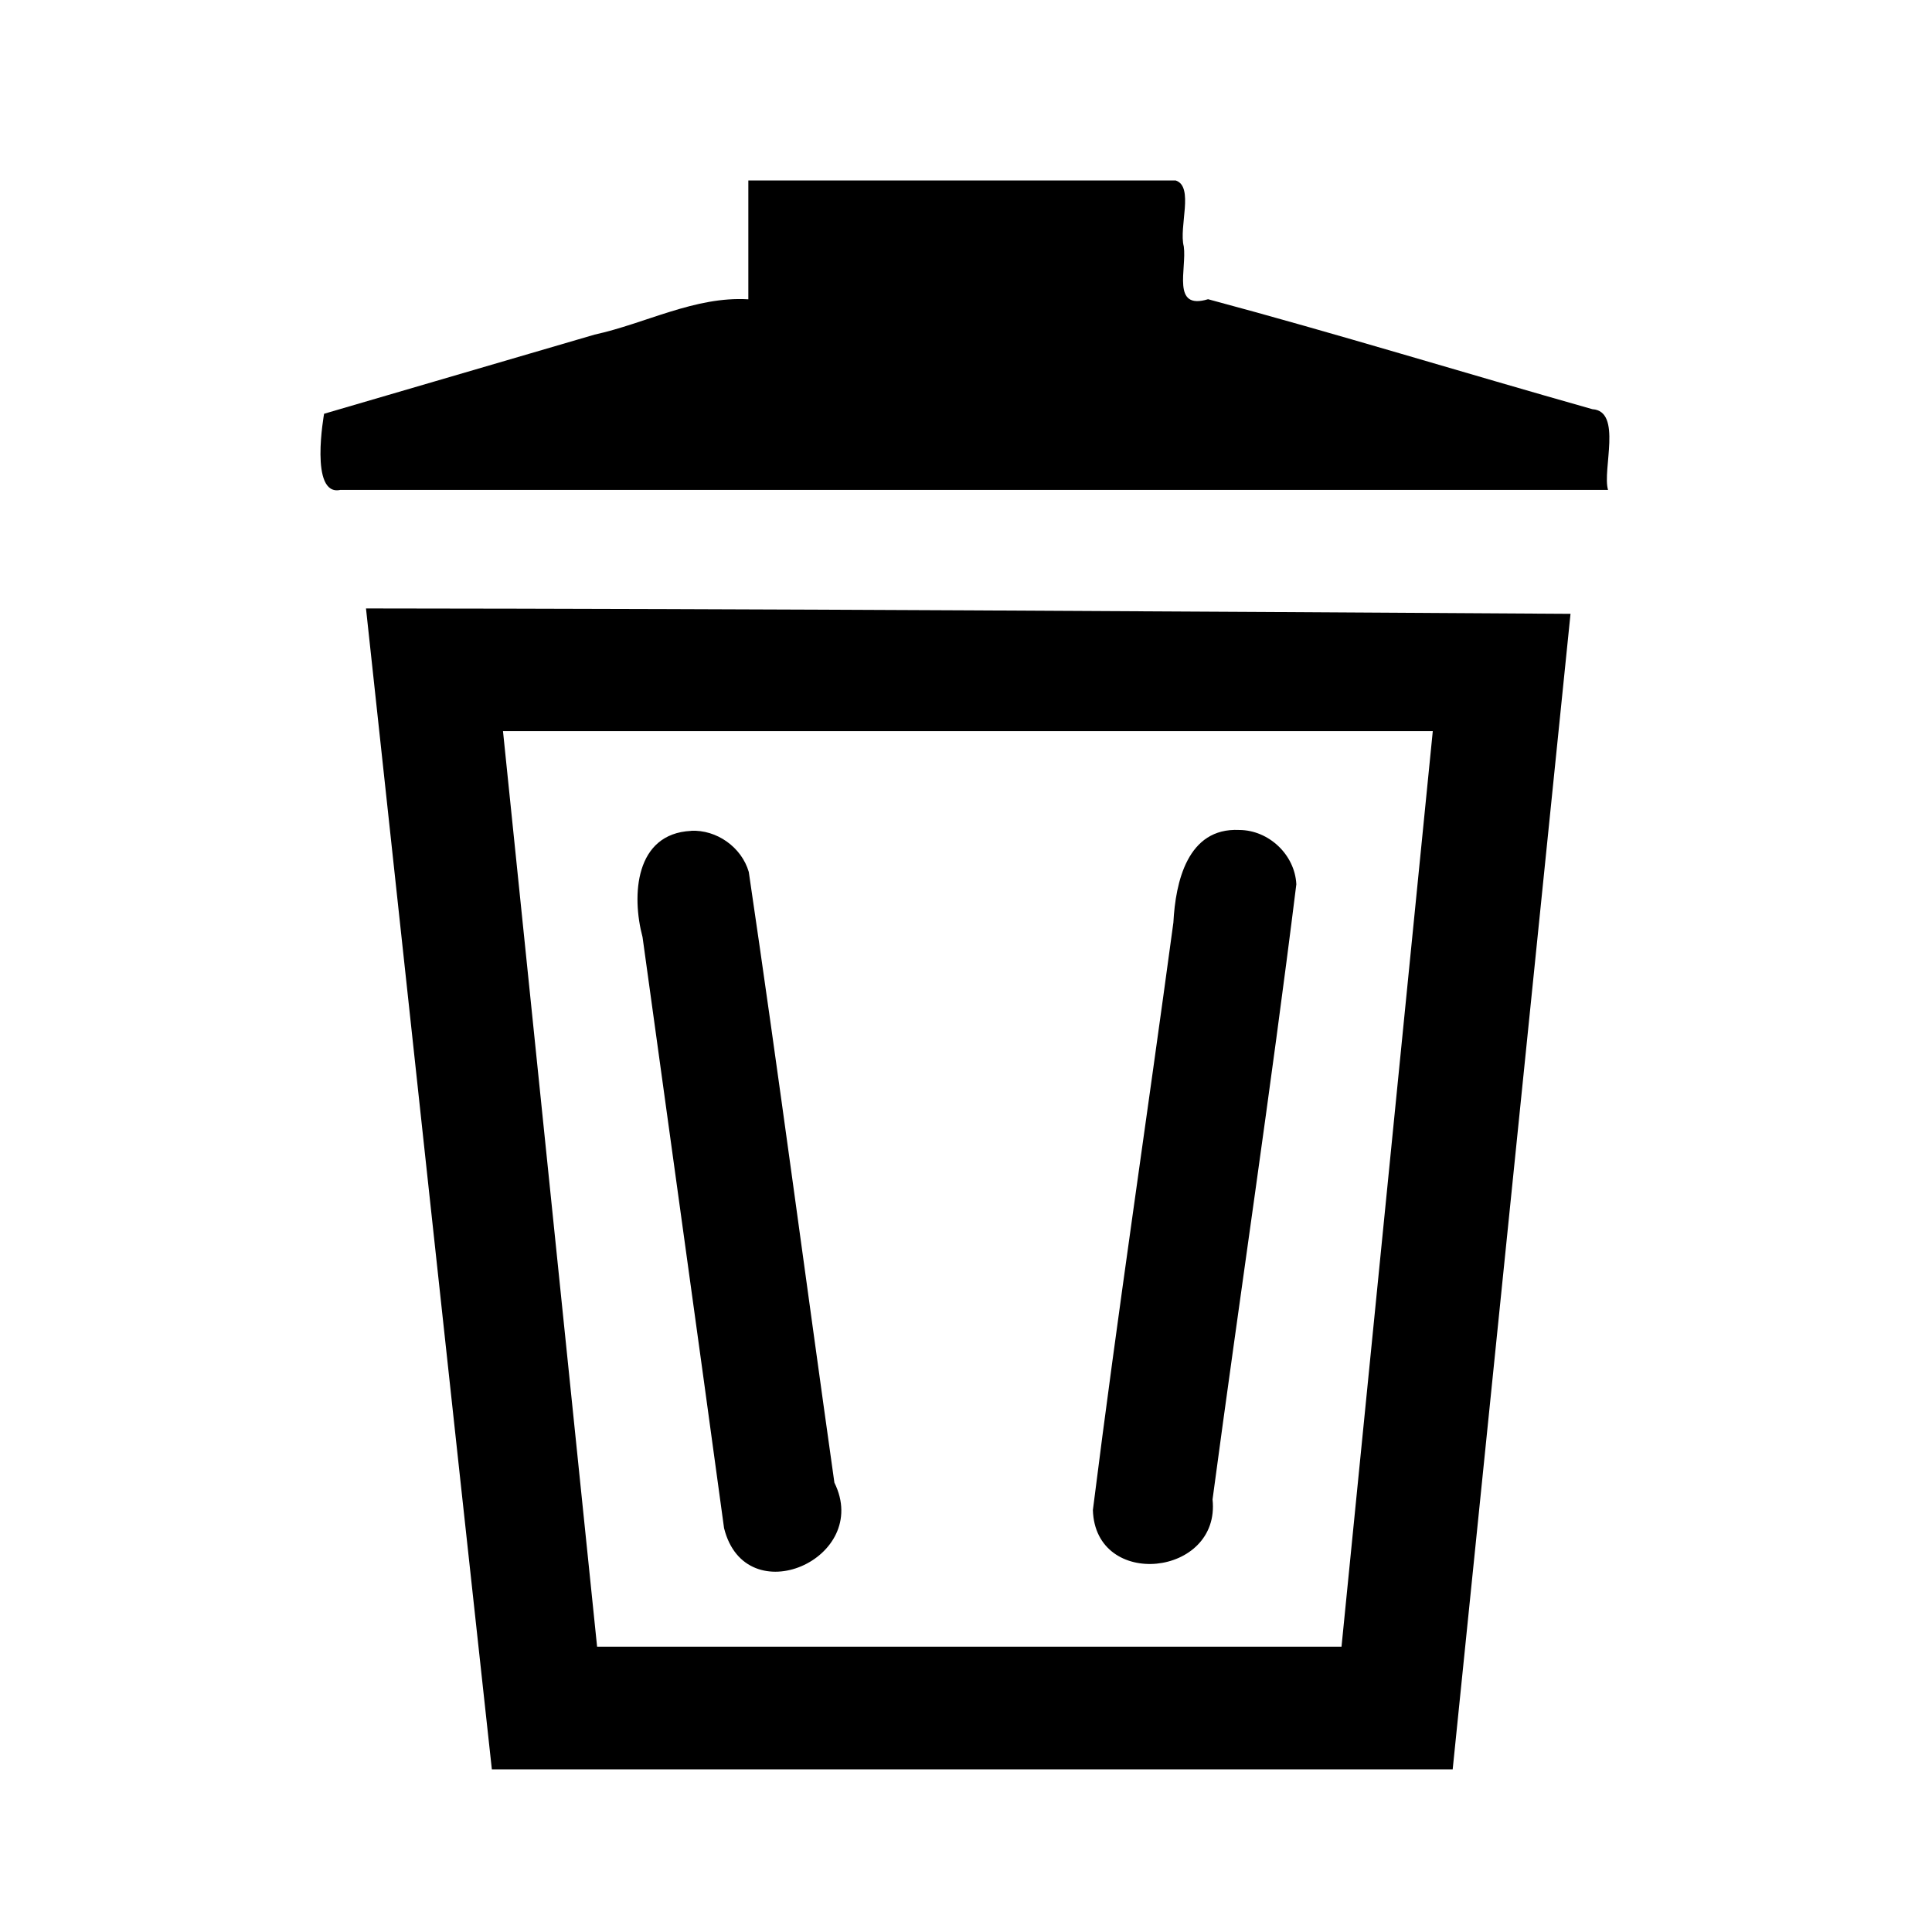
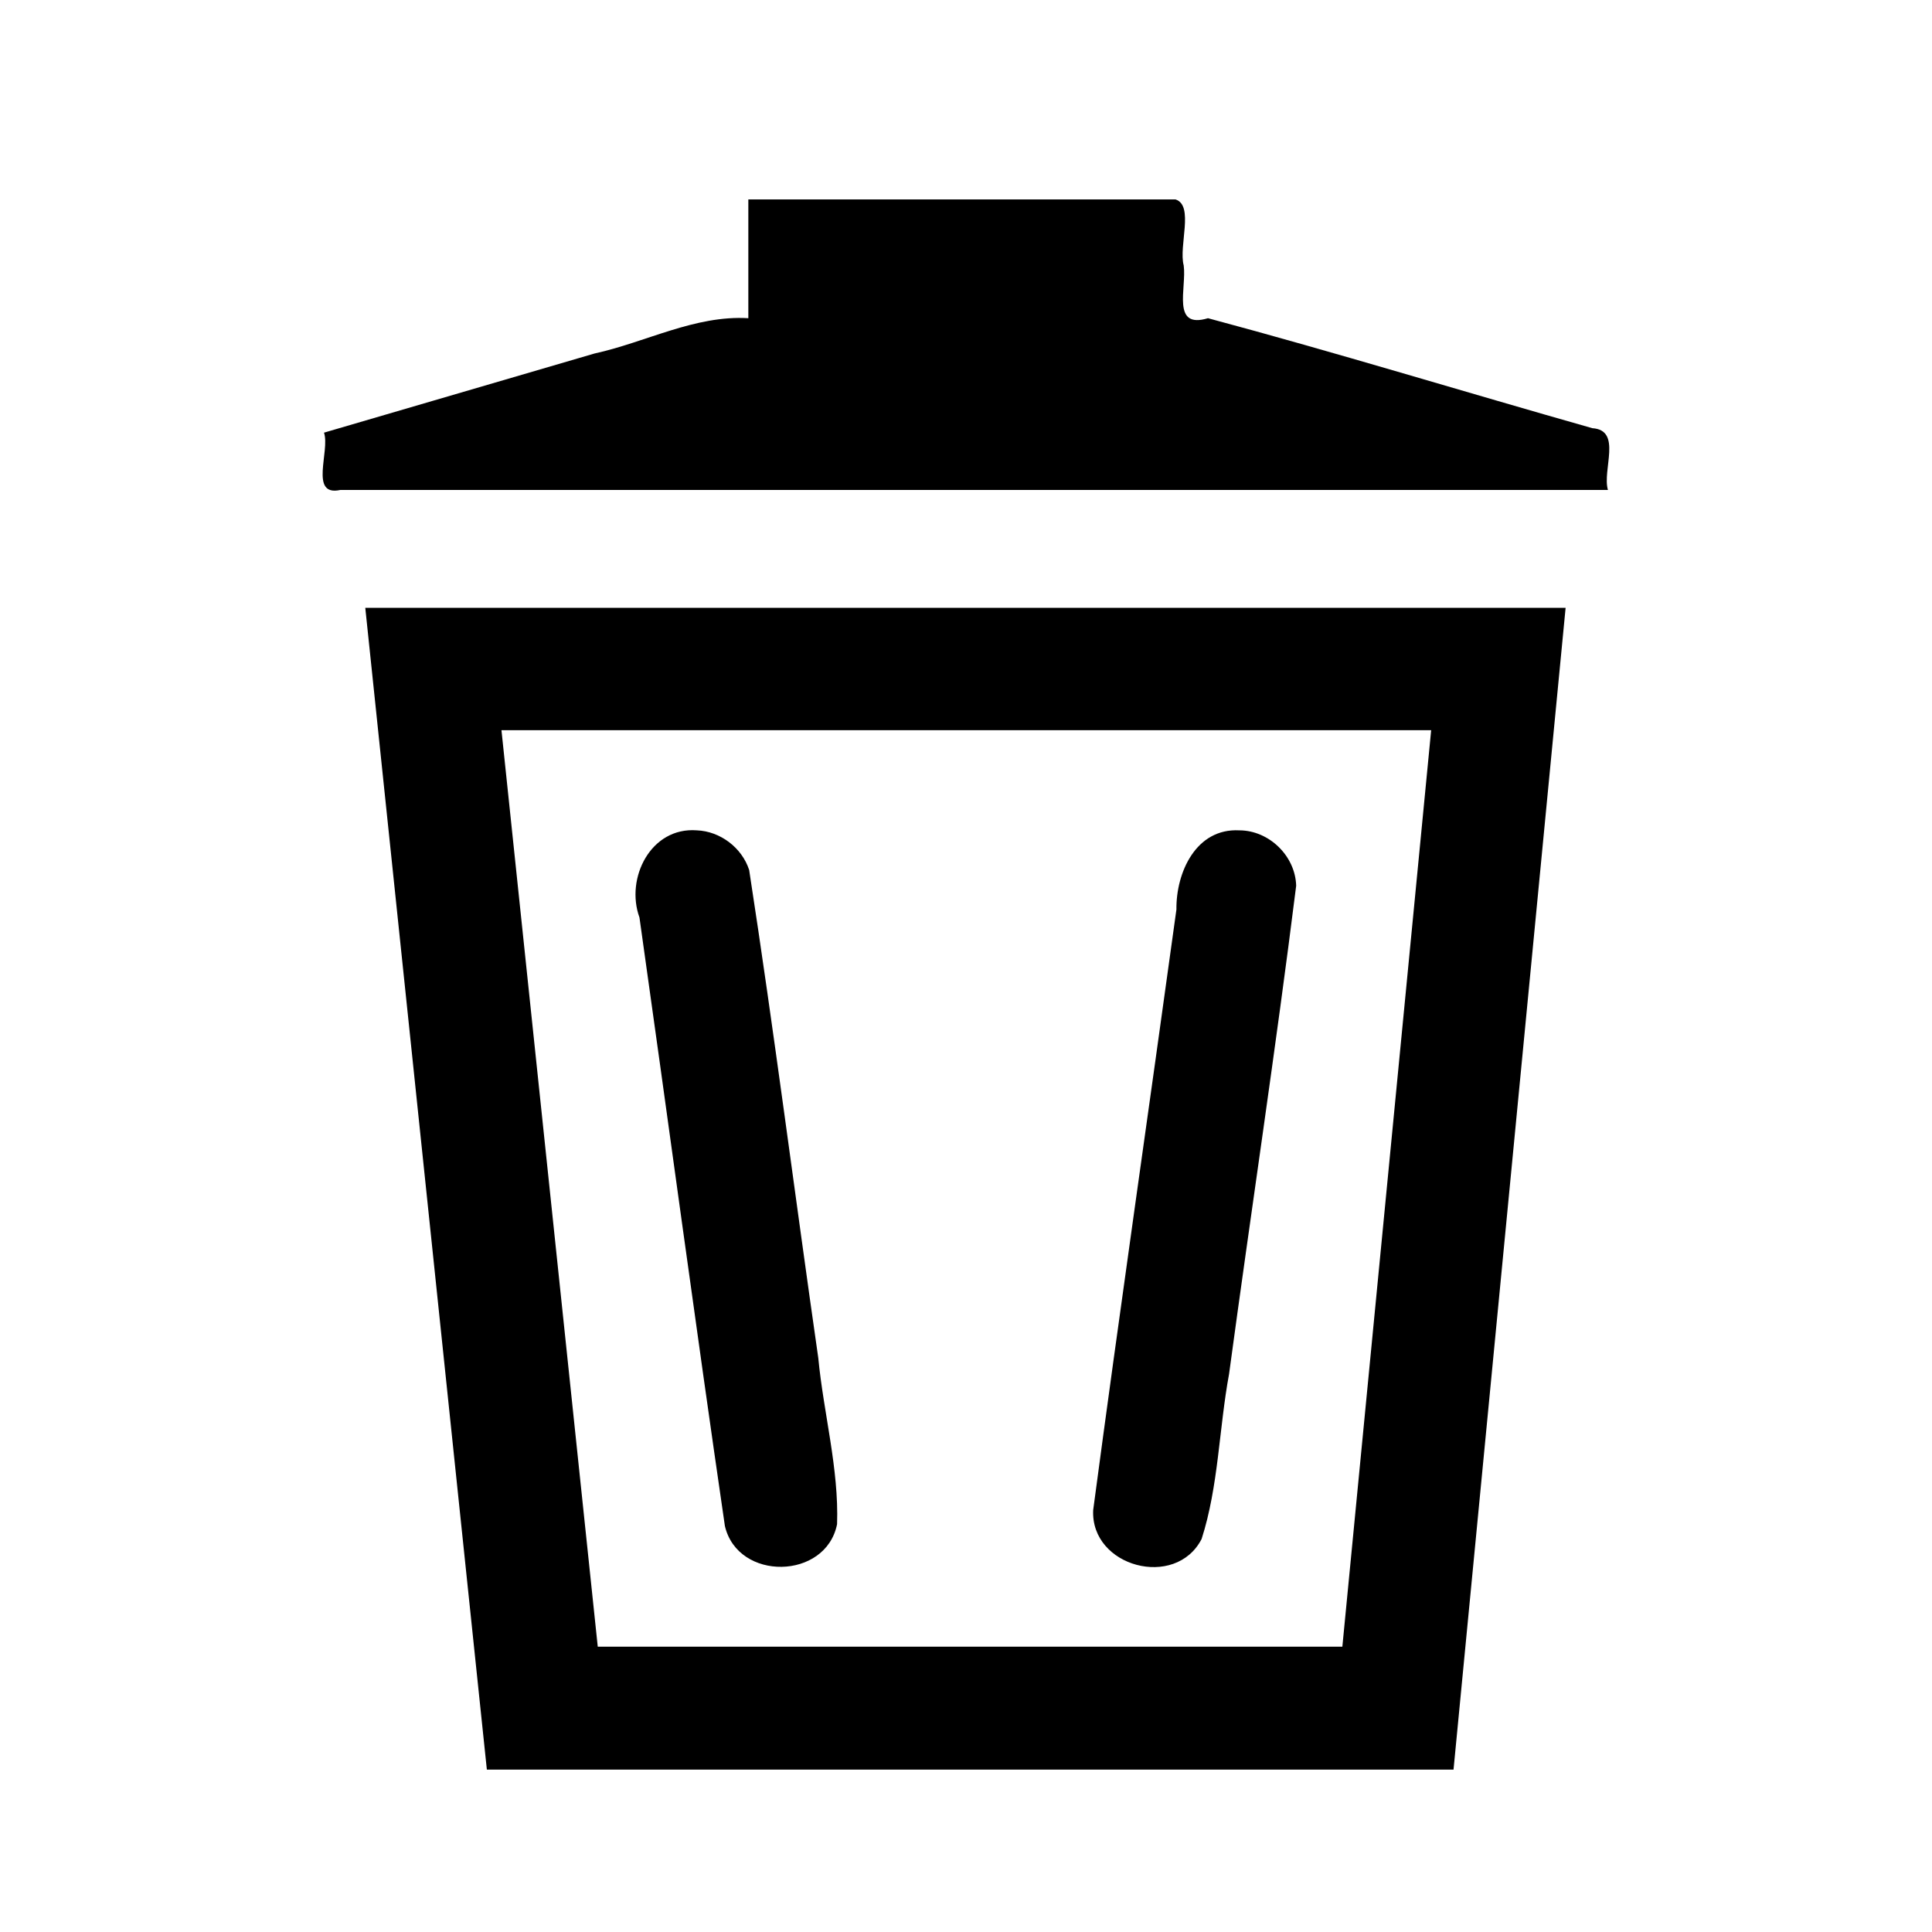
- <svg xmlns="http://www.w3.org/2000/svg" version="1.1" width="2048" height="2048" id="svg3891">
+ <svg xmlns="http://www.w3.org/2000/svg" version="1.1" id="svg3891" height="2048" width="2048">
  <defs id="defs3893" />
  <g transform="translate(0,995.6378)" id="layer1">
-     <g transform="matrix(96.75289,0,0,96.75289,55.32816,-100816.34)" id="layer1-6" style="display:inline">
-       <path d="m 7.627,1033.686 c 0,0.434 0,0.867 0,1.301 -0.585,-0.035 -1.123,0.264 -1.685,0.387 -0.988,0.289 -2.963,0.867 -2.963,0.867 0,0 -0.165,0.909 0.178,0.834 4.63,0 9.259,0 13.889,0 -0.065,-0.22 0.159,-0.863 -0.171,-0.884 -1.404,-0.397 -2.804,-0.828 -4.211,-1.205 -0.404,0.123 -0.232,-0.331 -0.266,-0.578 -0.057,-0.214 0.116,-0.657 -0.089,-0.723 -1.56,0 -3.121,0 -4.681,0 z m -4.189,4.688 c 0.458,4.24 0.916,8.48 1.379,12.719 3.509,0 7.018,0 10.527,0 0.43,-4.22 0.861,-8.44 1.291,-12.66 -4.399,-0.027 -8.798,-0.055 -13.198,-0.059 z m 1.5,1.344 c 3.396,0 6.792,0 10.188,0 -0.333,3.344 -0.667,6.688 -1,10.031 -2.719,0 -5.438,0 -8.156,0 -0.344,-3.344 -0.688,-6.688 -1.031,-10.031 z m 8.067,1.083 c -0.567,-0.027 -0.698,0.571 -0.721,1.014 -0.29,2.146 -0.612,4.289 -0.882,6.437 0.026,0.876 1.401,0.729 1.311,-0.116 0.301,-2.247 0.639,-4.491 0.918,-6.74 -0.016,-0.324 -0.302,-0.594 -0.626,-0.595 z m -6.006,0.01 c -0.614,0.031 -0.653,0.707 -0.531,1.164 0.297,2.159 0.599,4.316 0.893,6.475 0.235,0.944 1.621,0.335 1.209,-0.498 -0.315,-2.23 -0.609,-4.463 -0.938,-6.691 -0.079,-0.272 -0.352,-0.465 -0.634,-0.451 z" id="rect4089" style="font-size:medium;font-style:normal;font-variant:normal;font-weight:normal;font-stretch:normal;text-indent:0;text-align:start;text-decoration:none;line-height:normal;letter-spacing:normal;word-spacing:normal;text-transform:none;direction:ltr;block-progression:tb;writing-mode:lr-tb;text-anchor:start;baseline-shift:baseline;color:#000000;fill:#000000;fill-opacity:1;fill-rule:nonzero;stroke:none;stroke-width:1.344;marker:none;visibility:visible;display:inline;overflow:visible;enable-background:accumulate;font-family:Sans;-inkscape-font-specification:Sans" />
+     <g style="display:inline" id="layer1-6" transform="matrix(96.75289,0,0,96.75289,55.32816,-100816.34)">
+       <path id="rect4089" d="m 7.627,1033.893 c 0,0.434 0,0.867 0,1.301 -0.585,-0.035 -1.123,0.264 -1.686,0.387 -0.988,0.289 -1.975,0.578 -2.963,0.867 0.068,0.201 -0.165,0.702 0.178,0.628 4.63,0 9.259,0 13.889,0 -0.065,-0.22 0.159,-0.656 -0.171,-0.677 -1.404,-0.398 -2.804,-0.828 -4.211,-1.205 -0.404,0.123 -0.232,-0.331 -0.266,-0.578 -0.057,-0.214 0.116,-0.657 -0.089,-0.723 -1.56,0 -3.121,0 -4.681,0 z m -4.197,4.474 c -0.003,0 0.004,0 0,0 z m 2.421e-4,0 c 0.444,4.243 0.888,8.486 1.332,12.729 3.53,0 7.061,0 10.591,0 0.409,-4.243 0.819,-8.486 1.228,-12.729 -4.384,0 -8.768,0 -13.152,0 z m 1.492,1.341 c 3.395,0 6.79,0 10.186,0 -0.324,3.347 -0.648,6.694 -0.973,10.041 -2.719,0 -5.439,0 -8.158,0 -0.352,-3.347 -0.703,-6.694 -1.055,-10.041 z m 2.14,1.097 c -0.503,-0.038 -0.785,0.523 -0.628,0.955 0.314,2.222 0.612,4.447 0.936,6.667 0.142,0.607 1.107,0.592 1.229,-0.02 0.021,-0.608 -0.148,-1.215 -0.206,-1.822 -0.256,-1.781 -0.483,-3.568 -0.757,-5.345 -0.079,-0.245 -0.317,-0.425 -0.574,-0.435 z m 5.944,10e-5 c -0.474,-0.025 -0.694,0.461 -0.689,0.867 -0.302,2.194 -0.62,4.386 -0.912,6.58 -0.03,0.623 0.903,0.872 1.188,0.317 0.186,-0.579 0.19,-1.209 0.301,-1.809 0.241,-1.783 0.512,-3.564 0.735,-5.348 -0.009,-0.326 -0.296,-0.606 -0.622,-0.607 z" style="color:#000000;font-style:normal;font-variant:normal;font-weight:normal;font-stretch:normal;font-size:medium;line-height:normal;font-family:sans-serif;text-indent:0;text-align:start;text-decoration:none;text-decoration-line:none;text-decoration-style:solid;text-decoration-color:#000000;letter-spacing:normal;word-spacing:normal;text-transform:none;direction:ltr;block-progression:tb;writing-mode:lr-tb;baseline-shift:baseline;text-anchor:start;white-space:normal;clip-rule:nonzero;display:inline;overflow:visible;visibility:visible;opacity:1;isolation:auto;mix-blend-mode:normal;color-interpolation:sRGB;color-interpolation-filters:linearRGB;solid-color:#000000;solid-opacity:1;fill:#000000;fill-opacity:1;fill-rule:nonzero;stroke:none;stroke-width:1.344;stroke-linecap:round;stroke-linejoin:miter;stroke-miterlimit:4;stroke-dasharray:none;stroke-dashoffset:0;stroke-opacity:1;color-rendering:auto;image-rendering:auto;shape-rendering:auto;text-rendering:auto;enable-background:accumulate" />
    </g>
  </g>
</svg>
